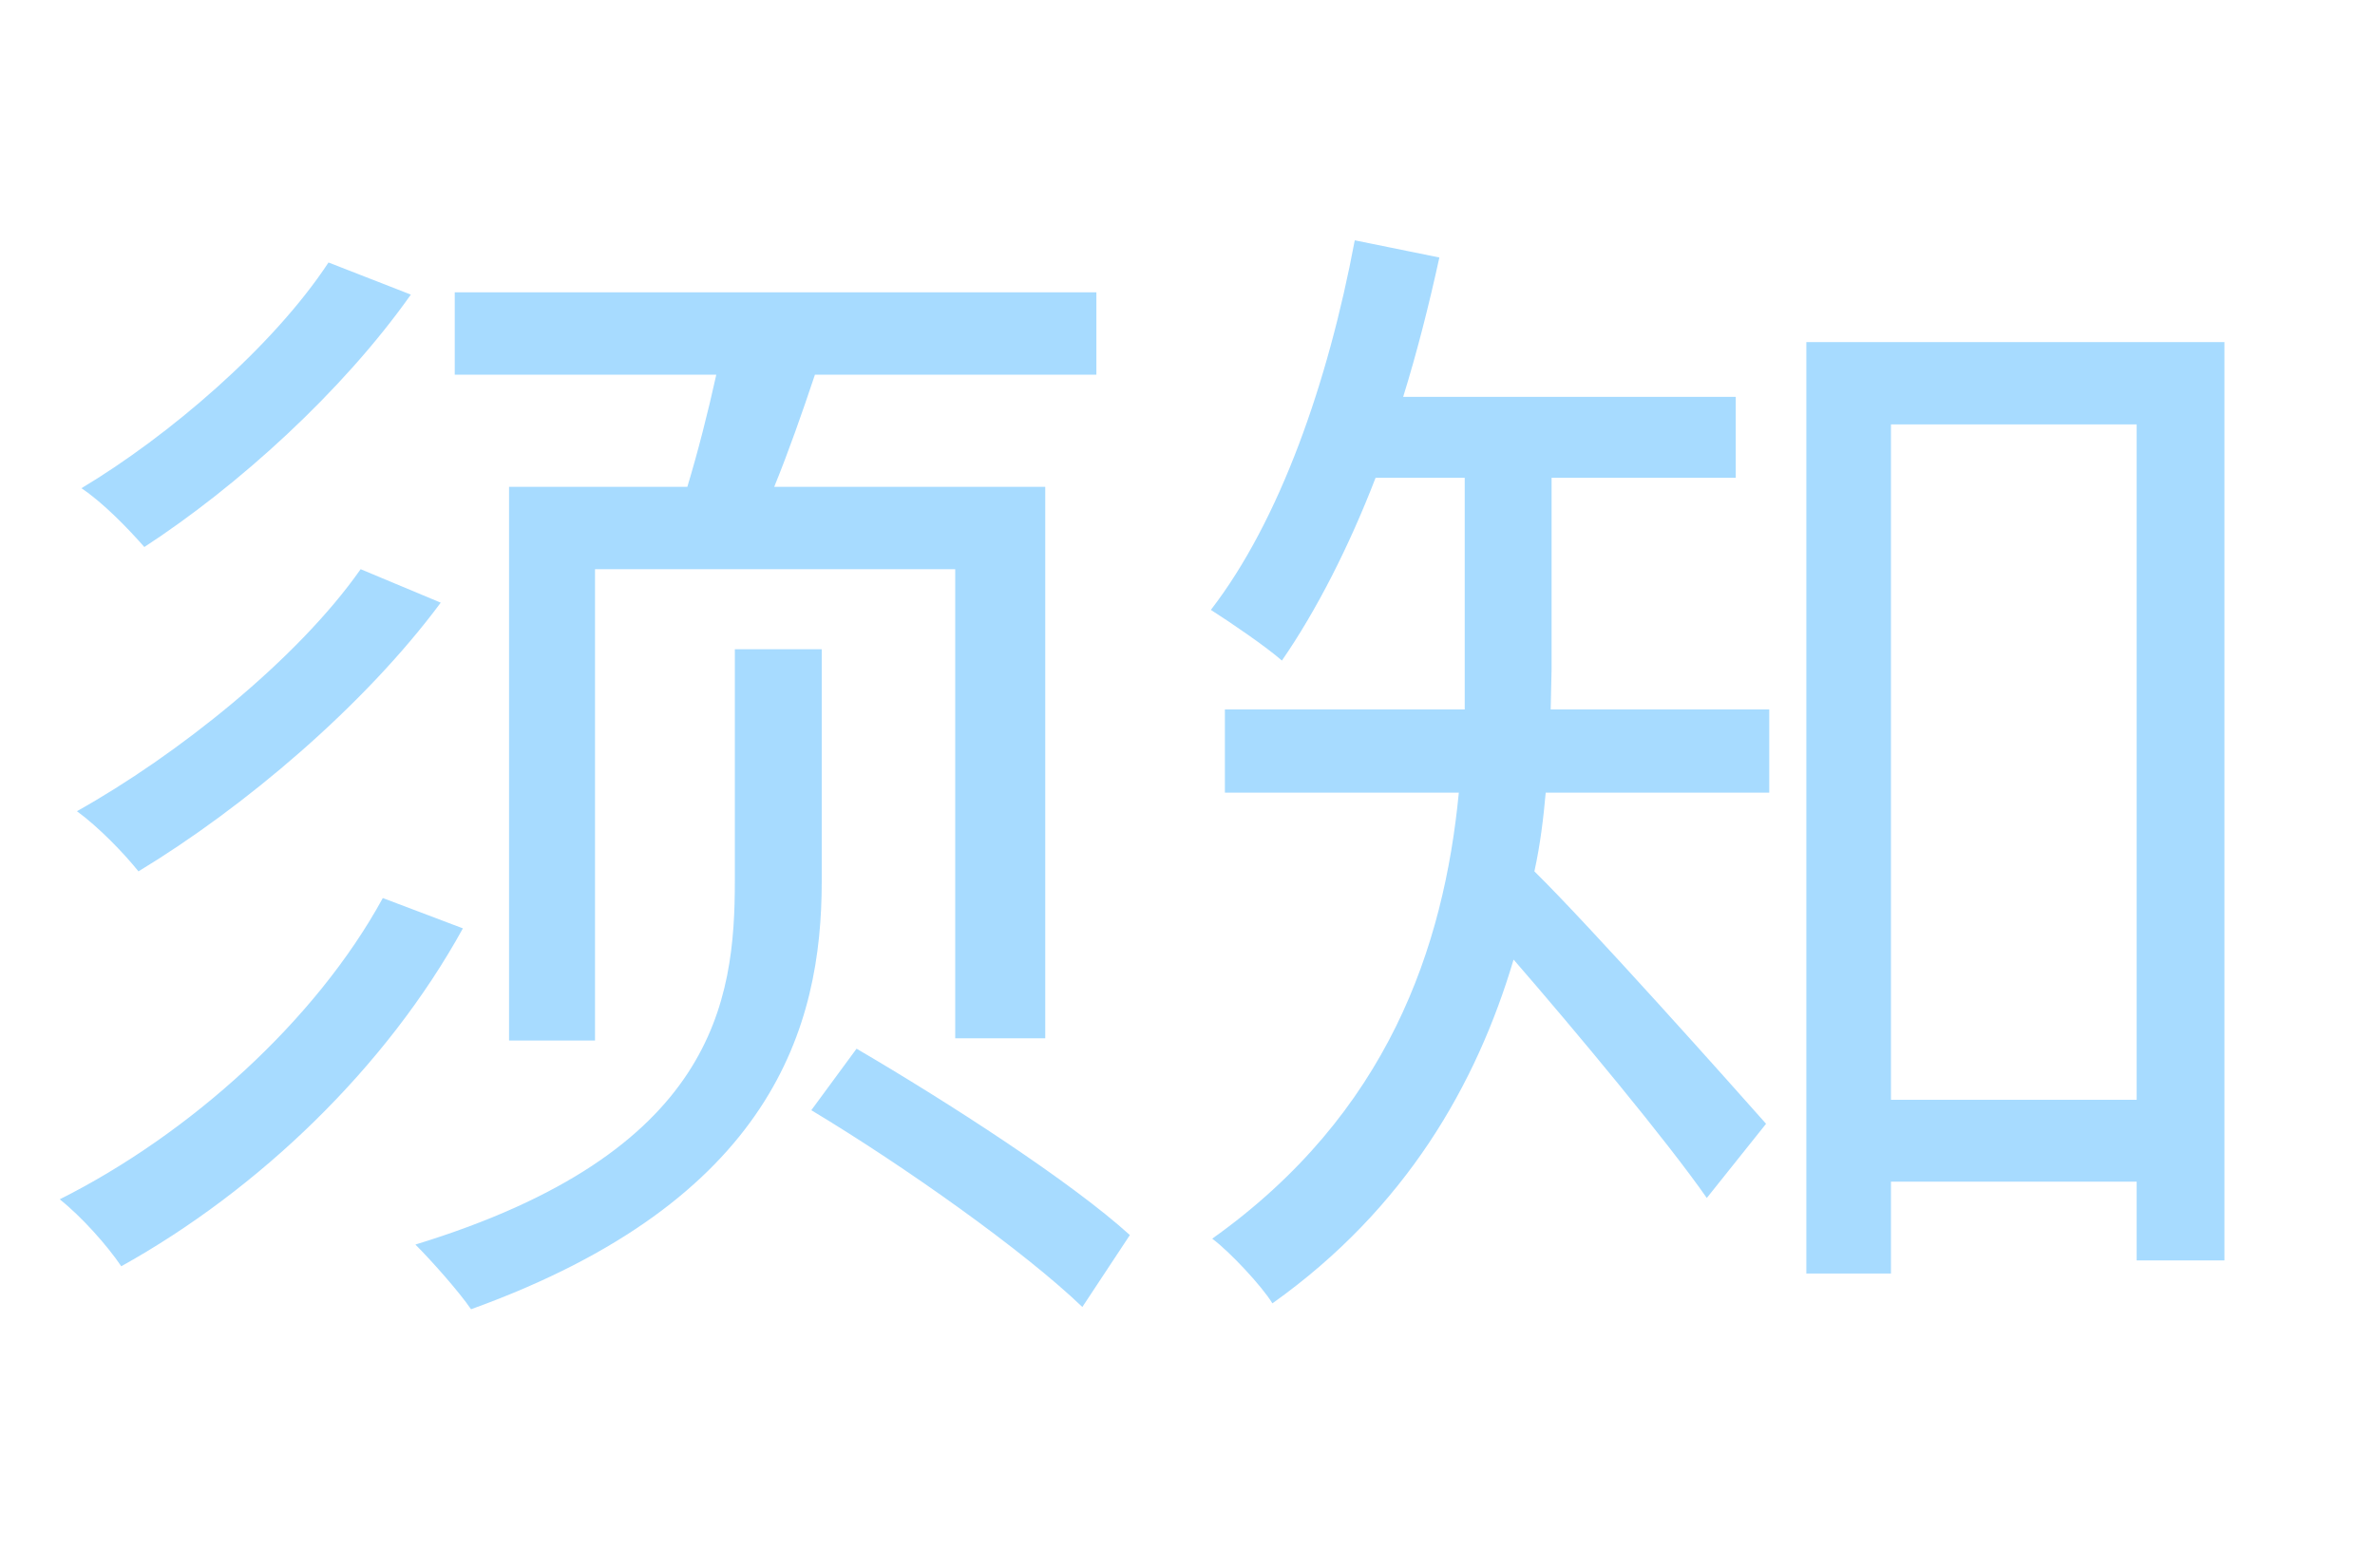
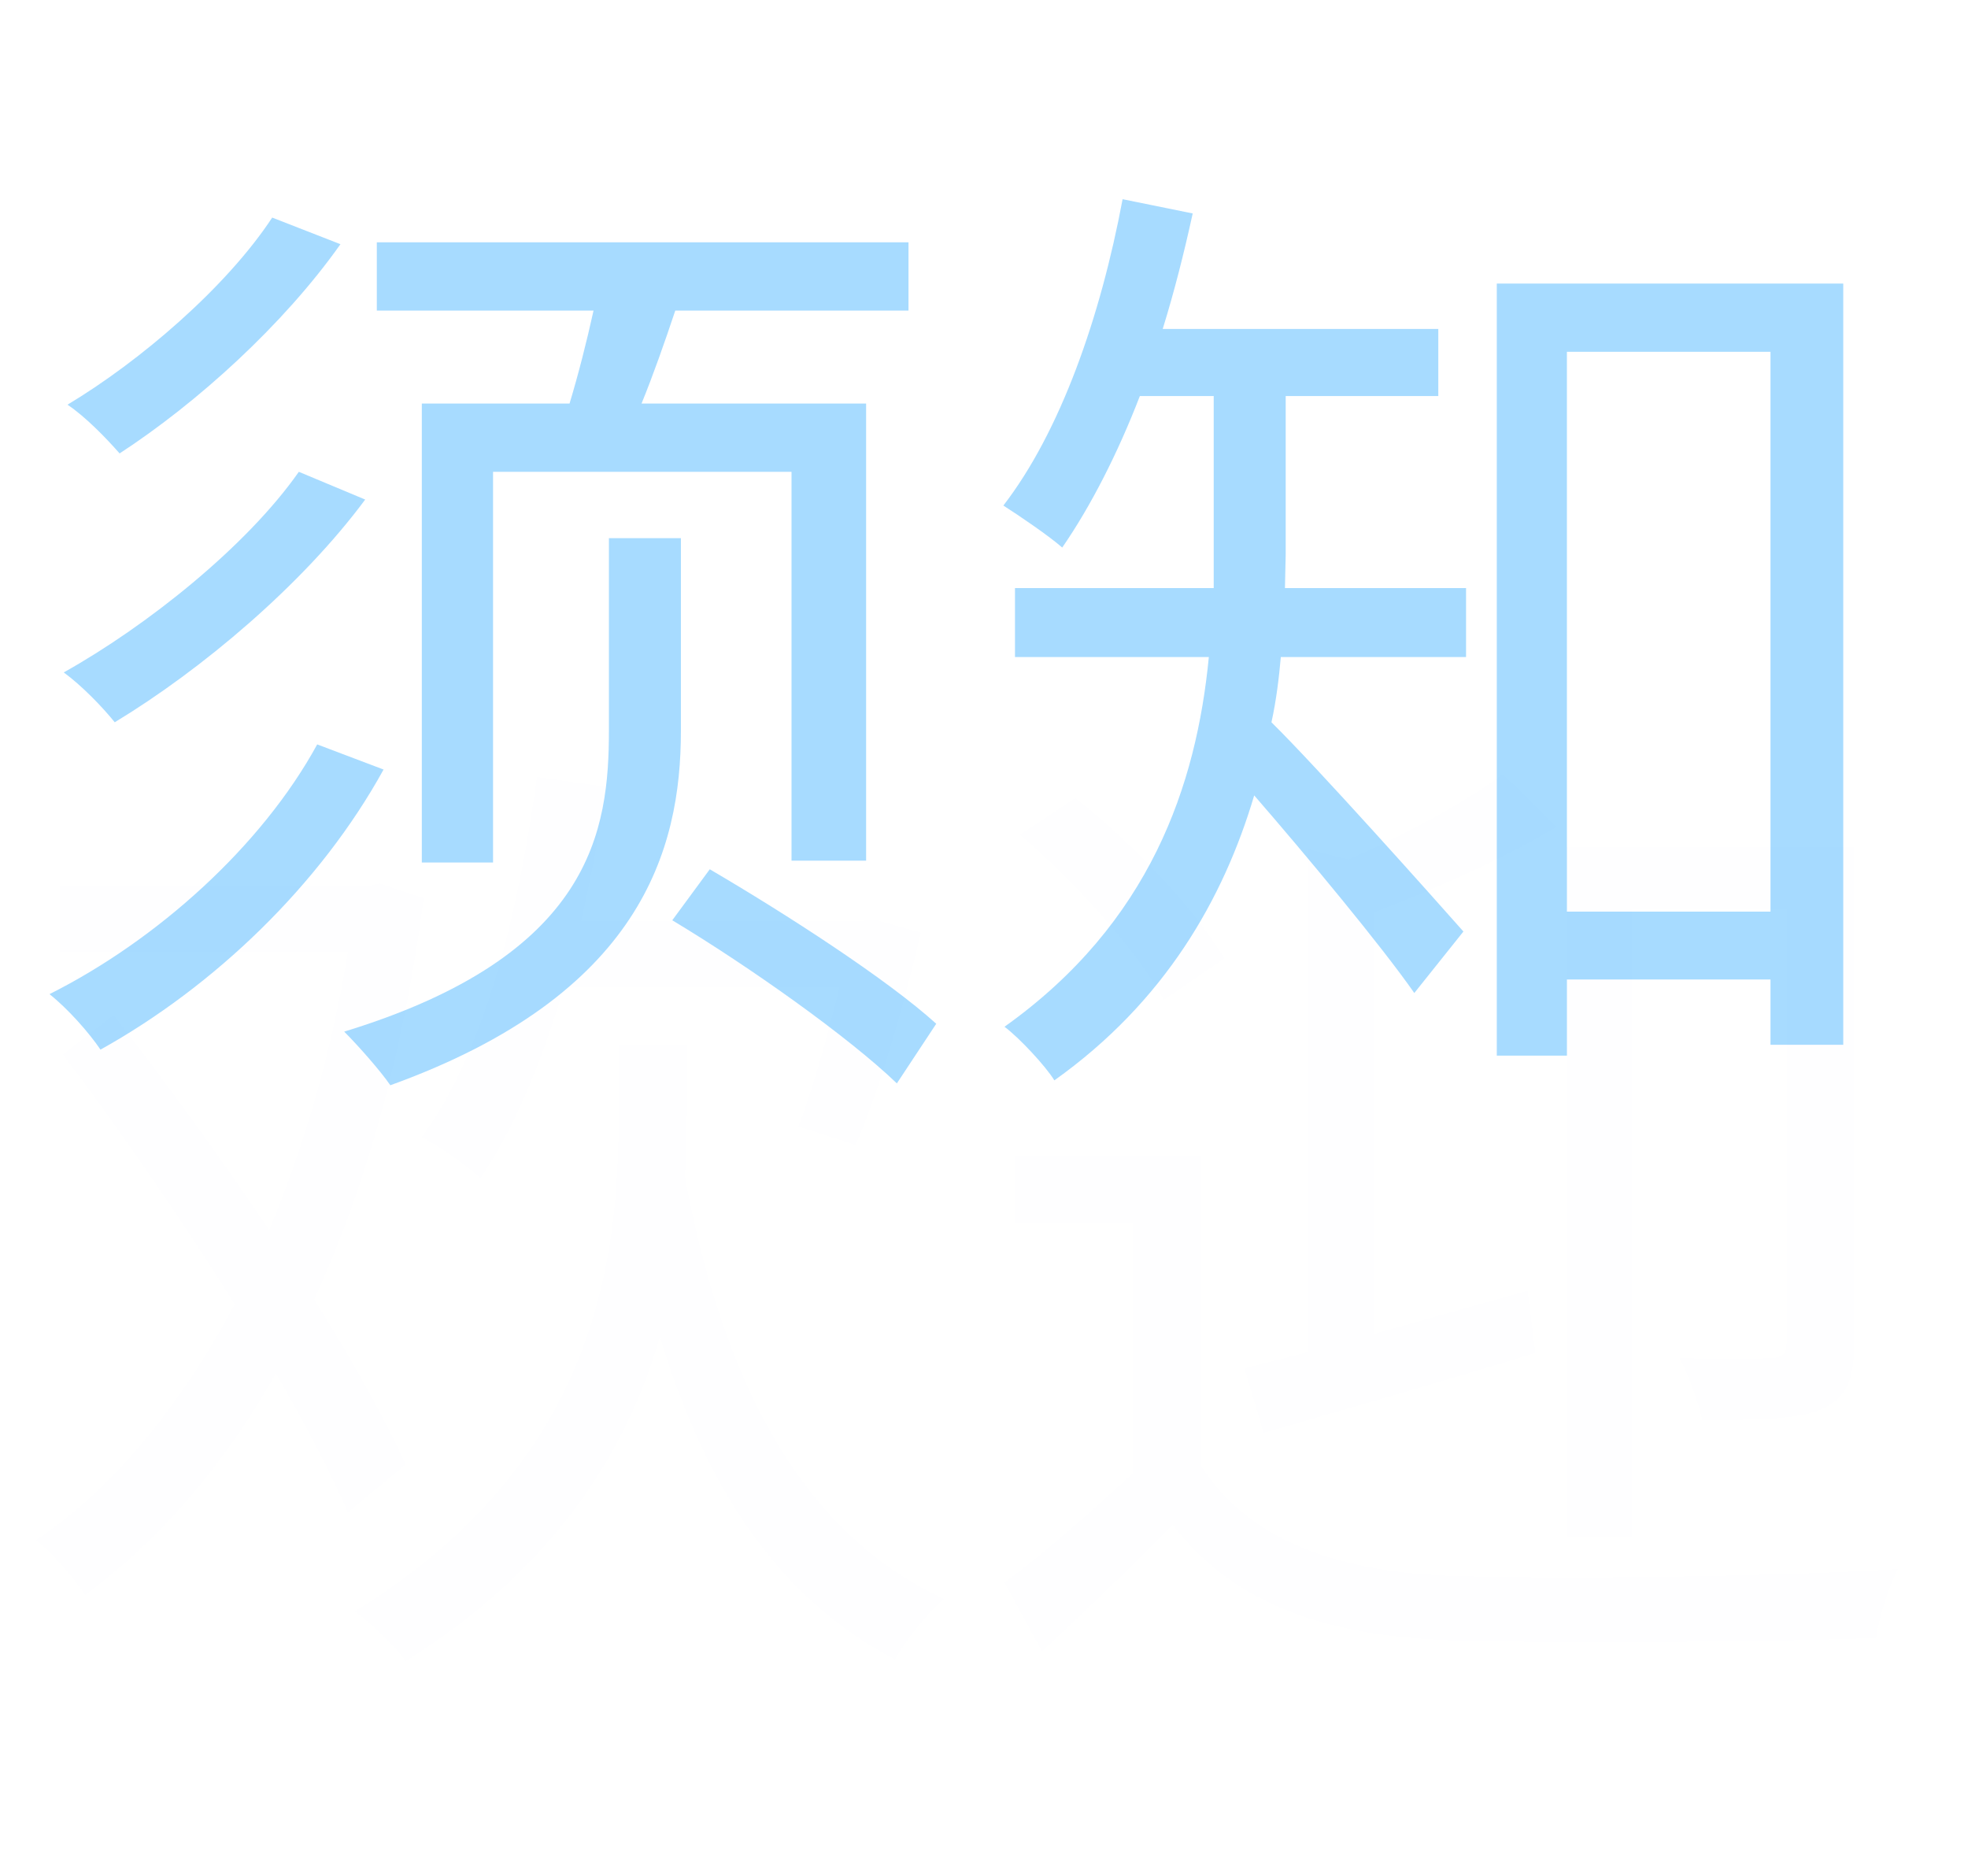
- <svg xmlns="http://www.w3.org/2000/svg" version="1.1" width="817.469" height="539.786" viewBox="0,0,817.469,539.786">
+ <svg xmlns="http://www.w3.org/2000/svg" version="1.1" width="817.469" height="779.012" viewBox="0,0,817.469,779.012">
  <g transform="translate(-76.30572,137.3009)">
-     <g fill-opacity="0.345" fill="#0099ff" stroke="none" stroke-miterlimit="10" font-family="&quot;h&quot;, Sans Serif" font-weight="400" font-size="40">
+     <g stroke="none" stroke-miterlimit="10" font-family="&quot;h&quot;, Sans Serif" font-weight="400" font-size="40">
      <text transform="translate(81.2896,280.7613) scale(9.96776,9.96776)" font-size="40" xml:space="preserve" fill-opacity="0.345" fill="#0099ff">
        <tspan x="0" dy="0">须知</tspan>
+       </text>
+       <text transform="translate(81.2896,519.9875) scale(9.96776,9.96776)" font-size="40" xml:space="preserve" fill-opacity="0.004" fill="#0099ff">
+         <tspan x="0" dy="0">欢迎</tspan>
      </text>
    </g>
  </g>
</svg>
